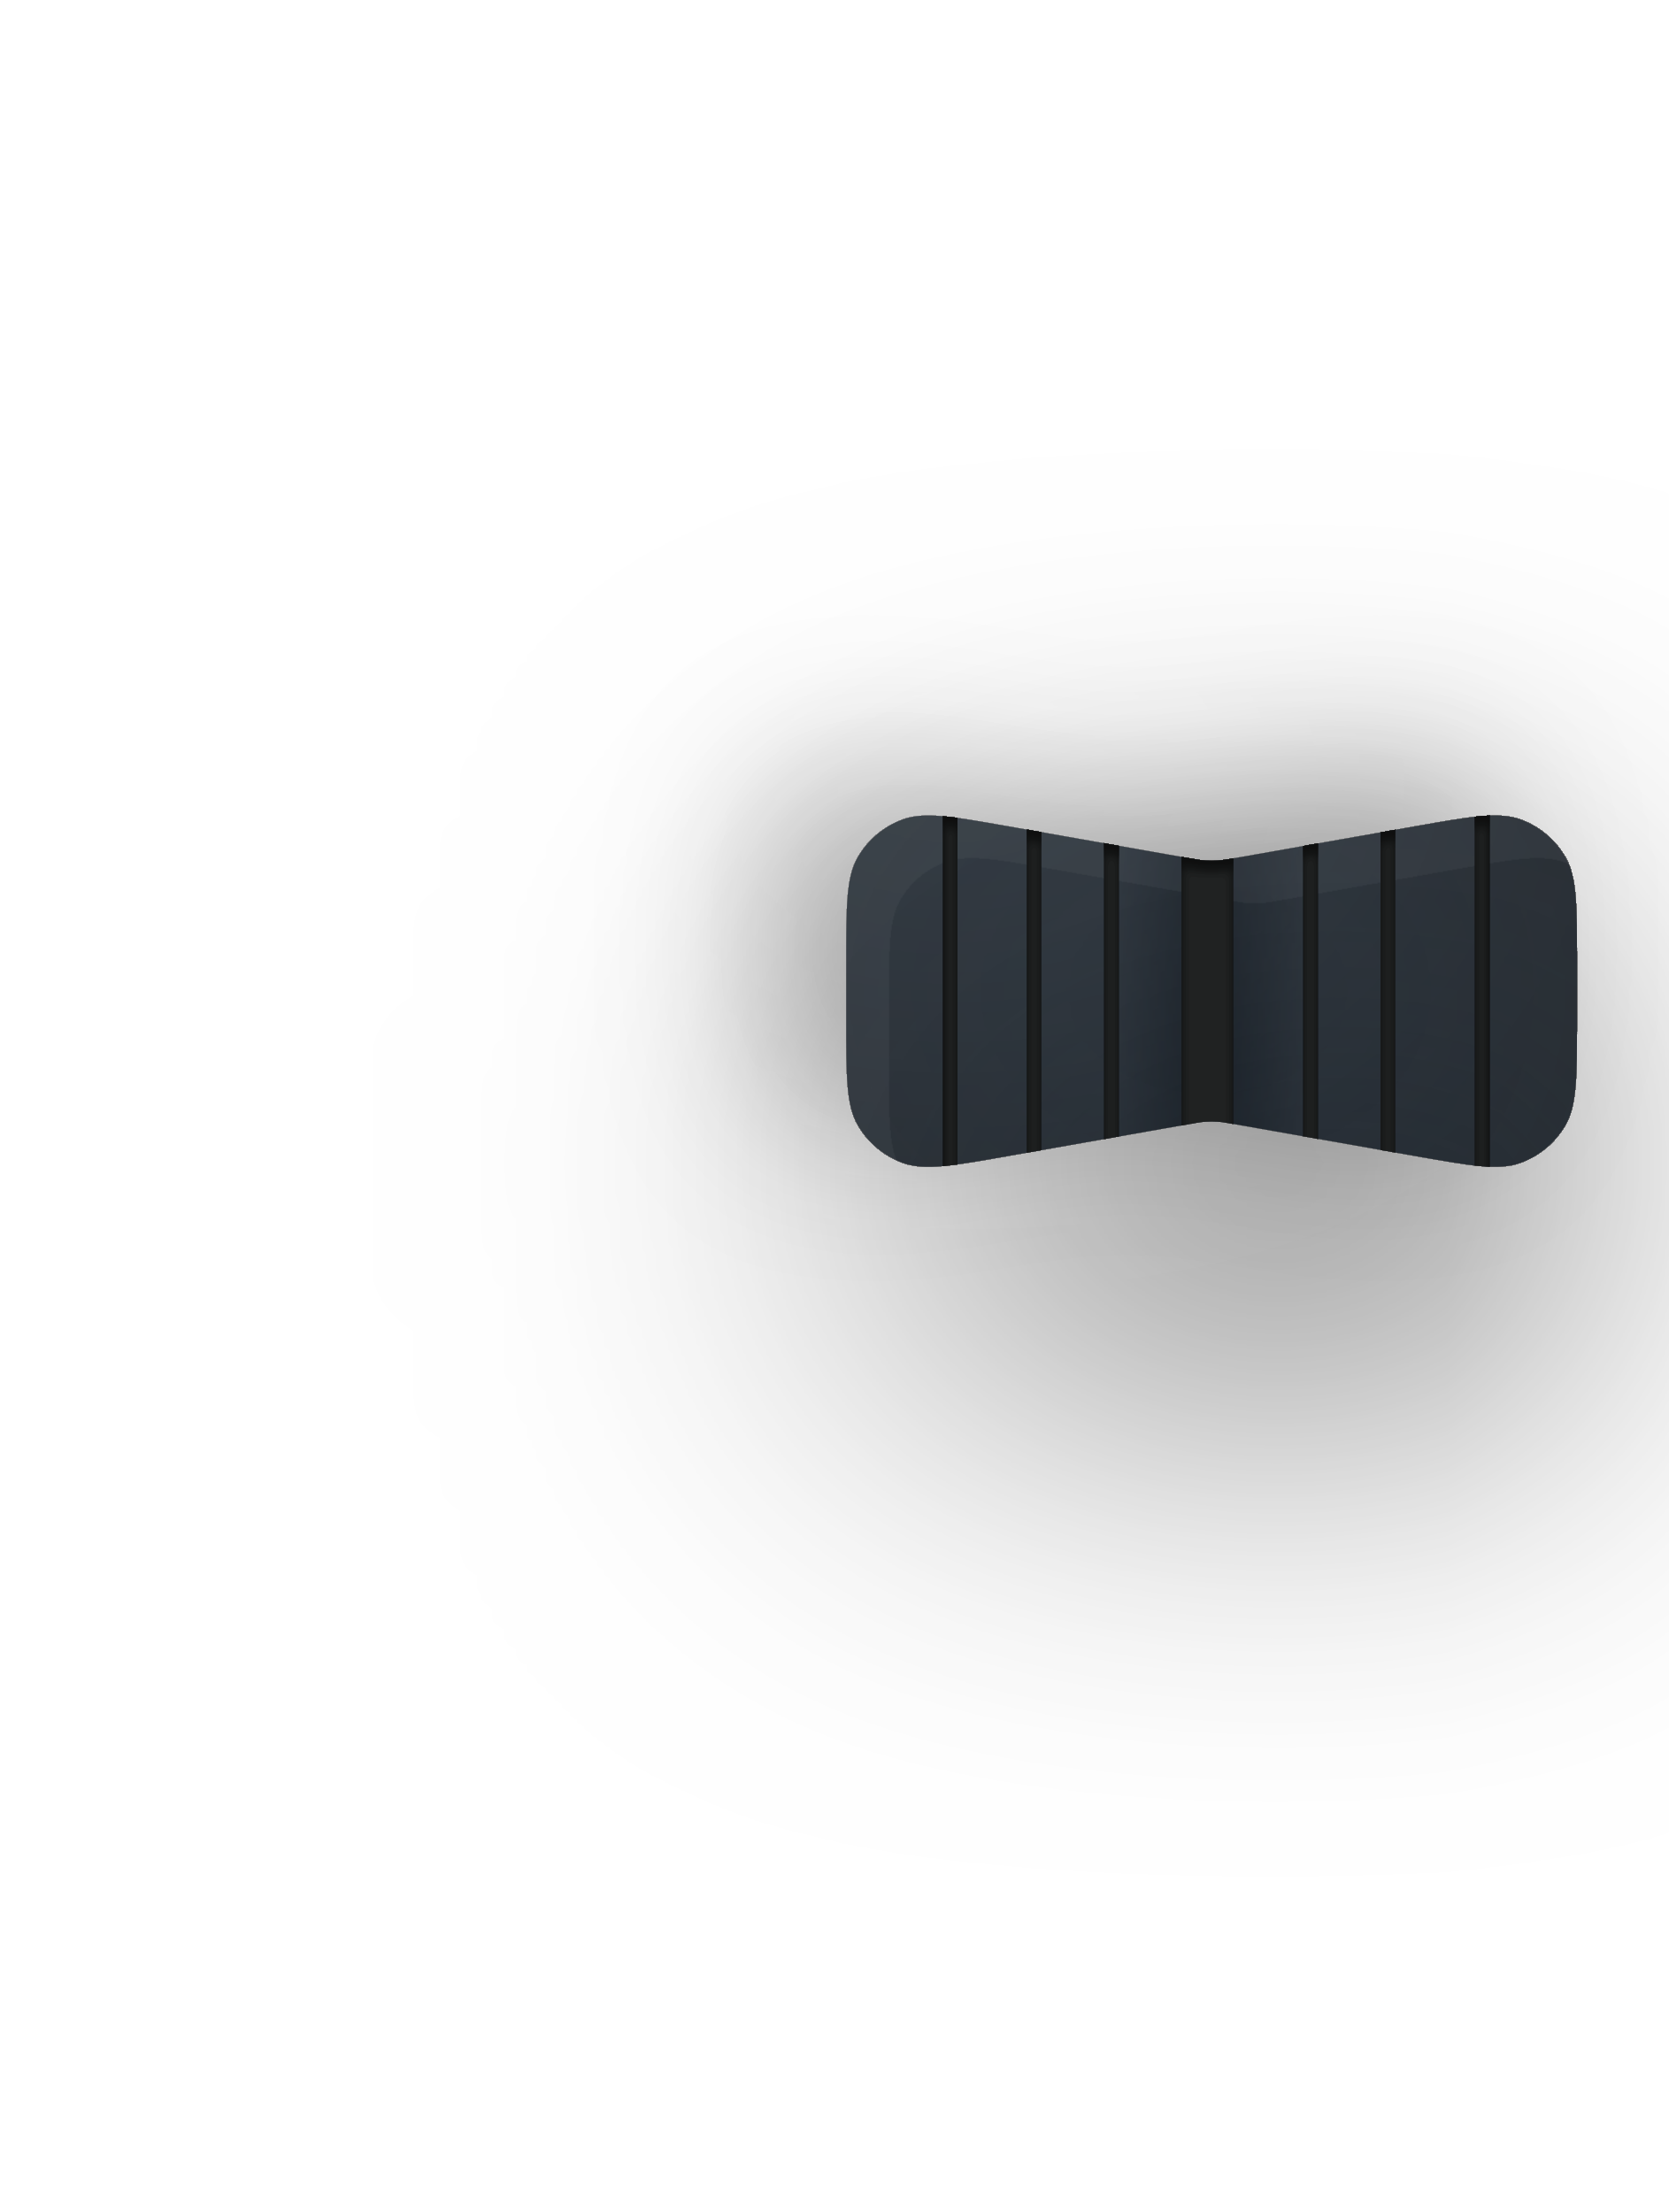
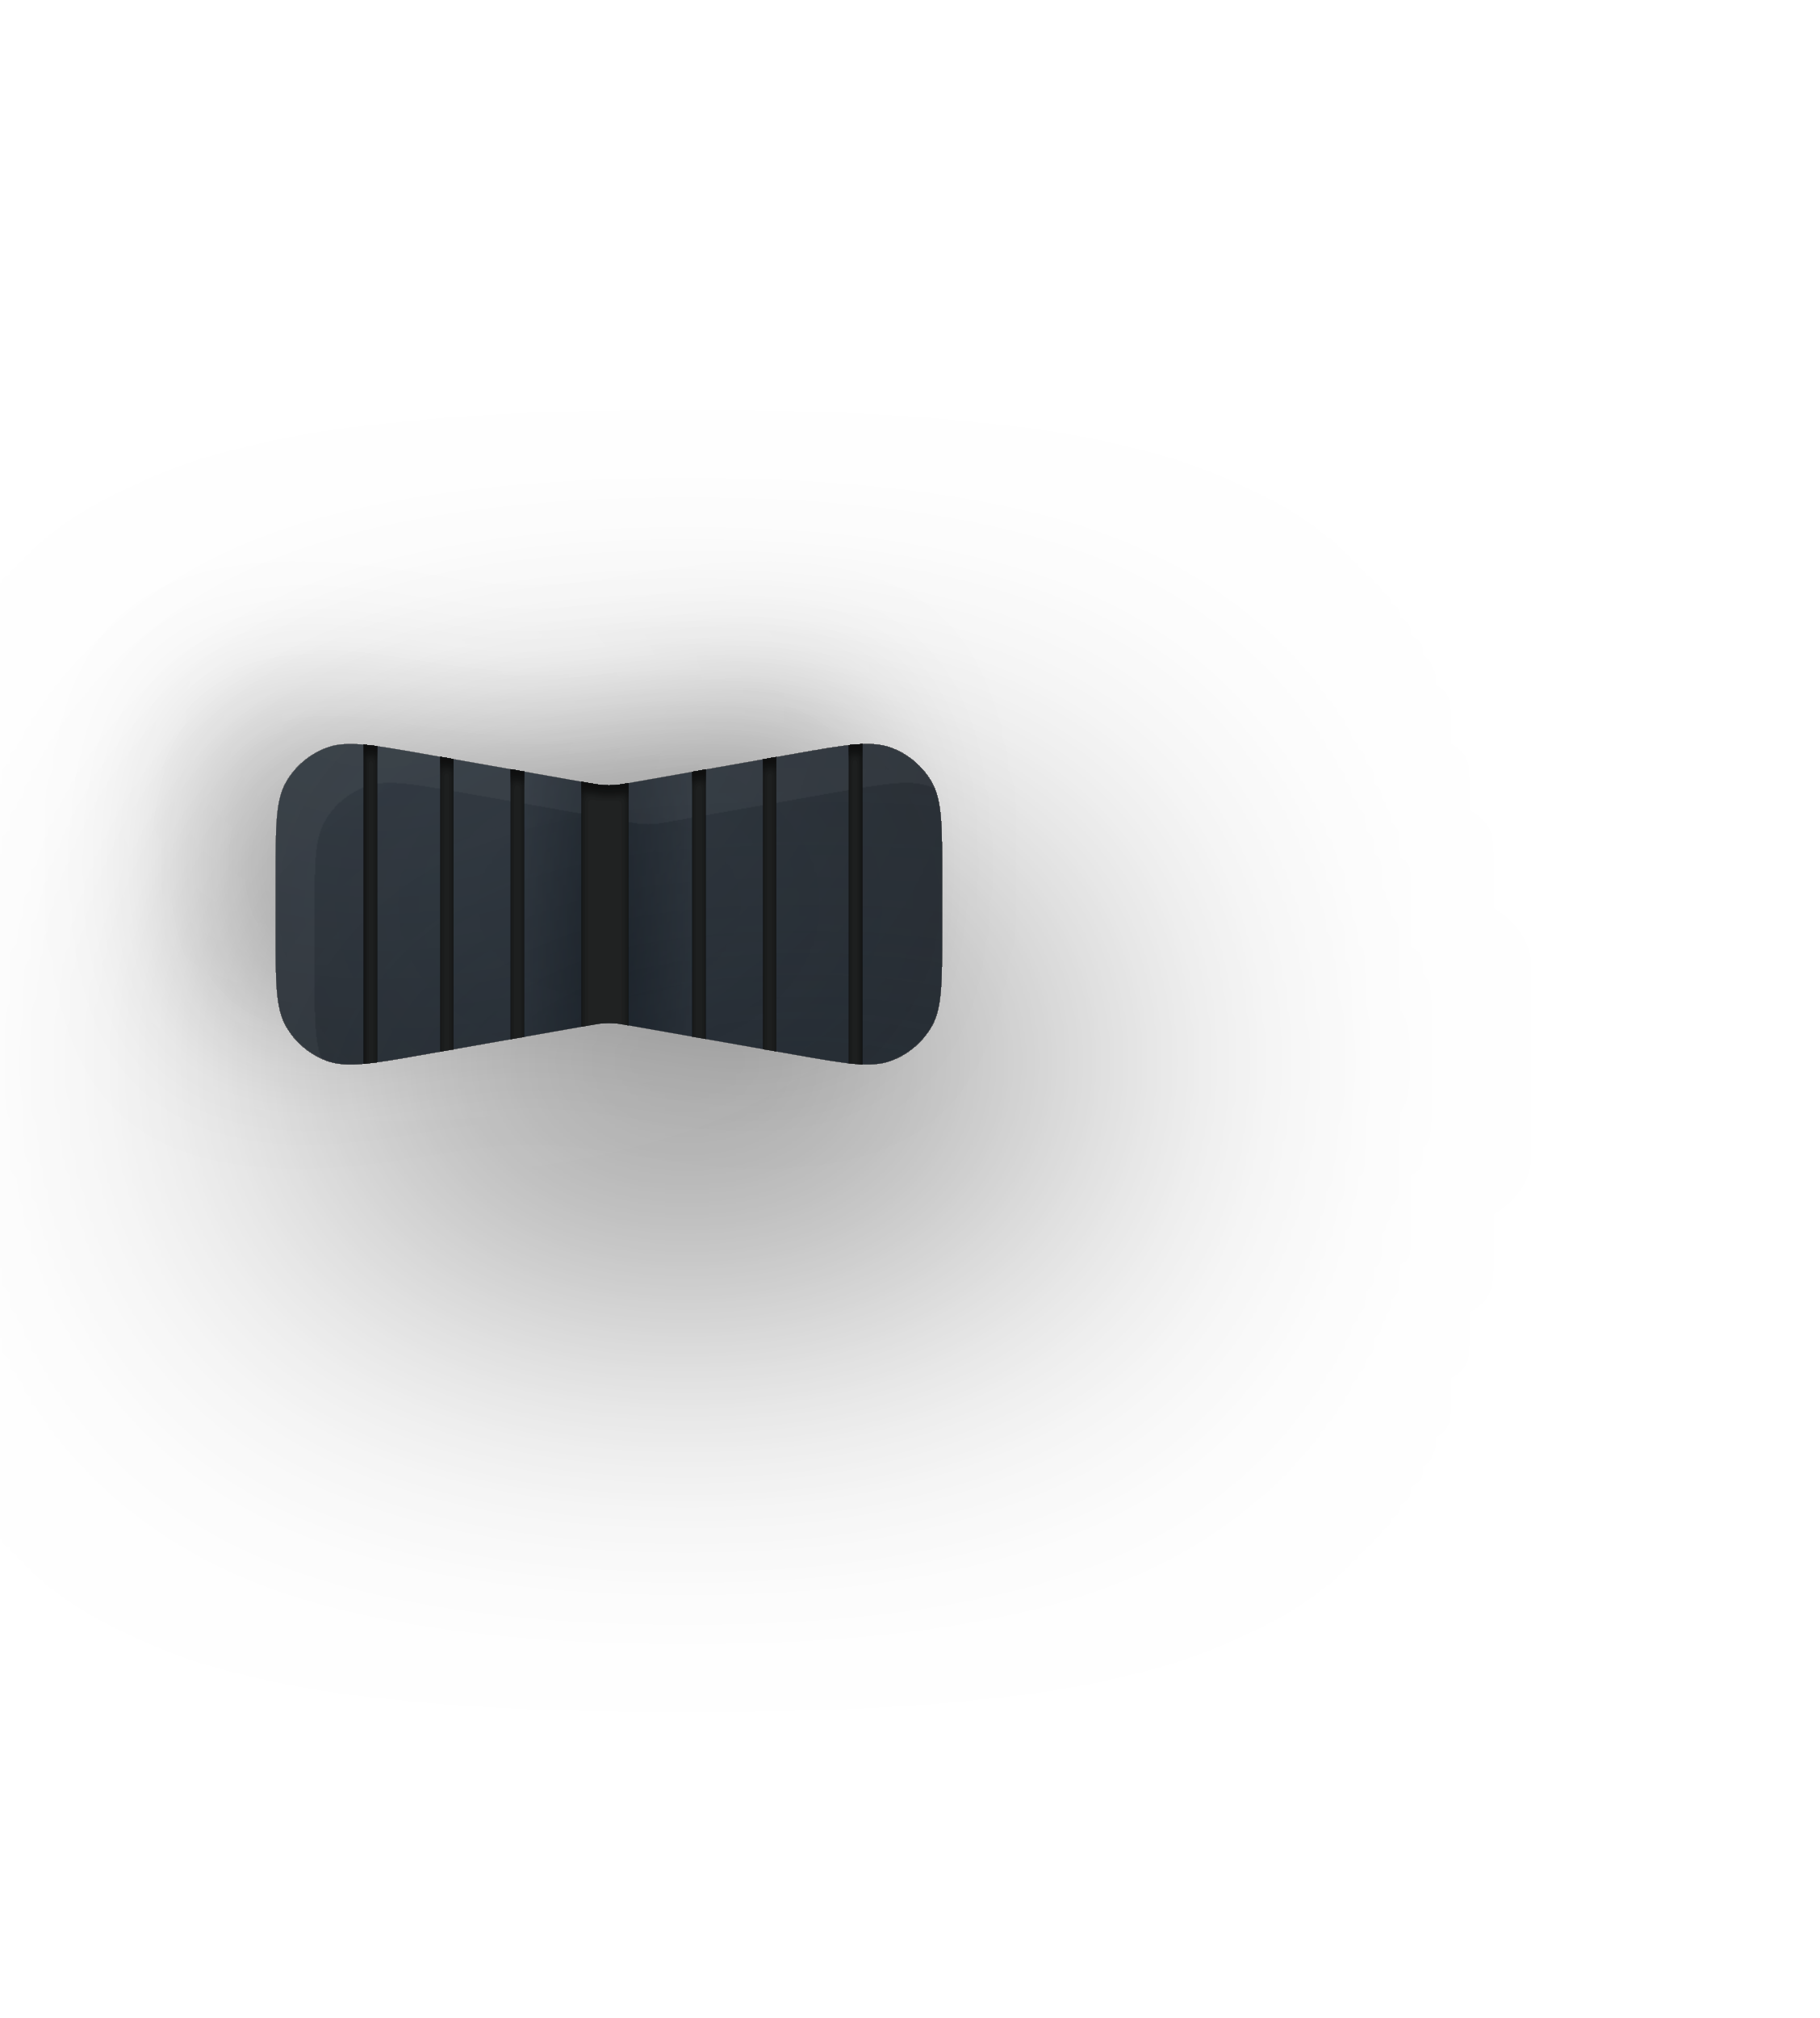
- <svg xmlns="http://www.w3.org/2000/svg" width="138" height="183" viewBox="0 0 138 183" fill="none">
-   <g filter="url(#filter0_dddiiii_137_4282)">
-     <path d="M70 79.561C70 74.901 70 72.57 70.953 70.92C71.789 69.472 73.108 68.365 74.68 67.793C76.47 67.142 78.765 67.547 83.355 68.357L98.245 70.984C98.984 71.115 99.354 71.18 99.726 71.206C100.056 71.229 100.388 71.229 100.719 71.206C101.091 71.18 101.46 71.115 102.2 70.984L117.089 68.357C121.679 67.547 123.974 67.142 125.765 67.793C127.336 68.365 128.656 69.472 129.492 70.92C130.444 72.57 130.444 74.901 130.444 79.561V84.439C130.444 89.099 130.444 91.43 129.492 93.08C128.656 94.528 127.336 95.635 125.765 96.207C123.974 96.858 121.679 96.453 117.089 95.643L102.2 93.016C101.46 92.885 101.091 92.82 100.719 92.794C100.388 92.771 100.056 92.771 99.726 92.794C99.354 92.82 98.984 92.885 98.245 93.016L83.355 95.643C78.765 96.453 76.47 96.858 74.68 96.207C73.108 95.635 71.789 94.528 70.953 93.08C70 91.43 70 89.099 70 84.439V79.561Z" fill="url(#paint0_diamond_137_4282)" />
+ <svg xmlns="http://www.w3.org/2000/svg" width="165" height="183" viewBox="0 0 165 183" fill="none">
+   <g filter="url(#filter0_dddiiii_137_4124)">
+     <path d="M25 79.561C25 74.901 25 72.57 25.953 70.92C26.789 69.472 28.108 68.365 29.68 67.793C31.47 67.142 33.765 67.547 38.355 68.357L53.245 70.984C53.984 71.115 54.354 71.18 54.726 71.206C55.056 71.229 55.388 71.229 55.719 71.206C56.091 71.18 56.46 71.115 57.2 70.984L72.089 68.357C76.679 67.547 78.974 67.142 80.765 67.793C82.336 68.365 83.656 69.472 84.492 70.92C85.444 72.57 85.444 74.901 85.444 79.561V84.439C85.444 89.099 85.444 91.43 84.492 93.08C83.656 94.528 82.336 95.635 80.765 96.207C78.974 96.858 76.679 96.453 72.089 95.643L57.2 93.016C56.46 92.885 56.091 92.82 55.719 92.794C55.388 92.771 55.056 92.771 54.726 92.794C54.354 92.82 53.984 92.885 53.245 93.016L38.355 95.643C33.765 96.453 31.47 96.858 29.68 96.207C28.108 95.635 26.789 94.528 25.953 93.08C25 91.43 25 89.099 25 84.439V79.561Z" fill="url(#paint0_diamond_137_4124)" />
  </g>
-   <g filter="url(#filter1_iii_137_4282)">
-     <mask id="mask0_137_4282" style="mask-type:alpha" maskUnits="userSpaceOnUse" x="70" y="67" width="61" height="30">
-       <path d="M70 79.561C70 74.901 70 72.57 70.953 70.92C71.789 69.472 73.108 68.365 74.68 67.793C76.47 67.142 78.765 67.547 83.355 68.357L98.245 70.984C98.984 71.115 99.354 71.18 99.726 71.206C100.056 71.229 100.388 71.229 100.719 71.206C101.091 71.18 101.46 71.115 102.2 70.984L117.089 68.357C121.679 67.547 123.974 67.142 125.765 67.793C127.336 68.365 128.656 69.472 129.492 70.92C130.444 72.57 130.444 74.901 130.444 79.561V84.439C130.444 89.099 130.444 91.43 129.492 93.08C128.656 94.528 127.336 95.635 125.765 96.207C123.974 96.858 121.679 96.453 117.089 95.643L102.2 93.016C101.46 92.885 101.091 92.82 100.719 92.794C100.388 92.771 100.056 92.771 99.726 92.794C99.354 92.82 98.984 92.885 98.245 93.016L83.355 95.643C78.765 96.453 76.47 96.858 74.68 96.207C73.108 95.635 71.789 94.528 70.953 93.08C70 91.43 70 89.099 70 84.439V79.561Z" fill="url(#paint1_radial_137_4282)" />
+   <g filter="url(#filter1_iii_137_4124)">
+     <mask id="mask0_137_4124" style="mask-type:alpha" maskUnits="userSpaceOnUse" x="25" y="67" width="61" height="30">
+       <path d="M25 79.561C25 74.901 25 72.57 25.953 70.92C26.789 69.472 28.108 68.365 29.68 67.793C31.47 67.142 33.765 67.547 38.355 68.357L53.245 70.984C53.984 71.115 54.354 71.18 54.726 71.206C55.056 71.229 55.388 71.229 55.719 71.206C56.091 71.18 56.46 71.115 57.2 70.984L72.089 68.357C76.679 67.547 78.974 67.142 80.765 67.793C82.336 68.365 83.656 69.472 84.492 70.92C85.444 72.57 85.444 74.901 85.444 79.561V84.439C85.444 89.099 85.444 91.43 84.492 93.08C83.656 94.528 82.336 95.635 80.765 96.207C78.974 96.858 76.679 96.453 72.089 95.643L57.2 93.016C56.46 92.885 56.091 92.82 55.719 92.794C55.388 92.771 55.056 92.771 54.726 92.794C54.354 92.82 53.984 92.885 53.245 93.016L38.355 95.643C33.765 96.453 31.47 96.858 29.68 96.207C28.108 95.635 26.789 94.528 25.953 93.08C25 91.43 25 89.099 25 84.439V79.561Z" fill="url(#paint1_radial_137_4124)" />
    </mask>
-     <g mask="url(#mask0_137_4282)">
-       <line x1="78.6" y1="66" x2="78.6" y2="98" stroke="#202222" stroke-width="1.2" />
-       <line x1="85.533" y1="66" x2="85.533" y2="98" stroke="#202222" stroke-width="1.2" />
-       <line x1="91.933" y1="66" x2="91.933" y2="98" stroke="#202222" stroke-width="1.2" />
-       <line x1="99.867" y1="70.267" x2="99.867" y2="95.155" stroke="#202222" stroke-width="4.267" />
-       <path d="M114.8 66L114.8 98" stroke="#202222" stroke-width="1.2" />
-       <path d="M108.4 66L108.4 98" stroke="#202222" stroke-width="1.2" />
-       <line x1="122.6" y1="66" x2="122.6" y2="98" stroke="#202222" stroke-width="1.2" />
+     <g mask="url(#mask0_137_4124)">
+       <line x1="33.6" y1="66" x2="33.6" y2="98" stroke="#202222" stroke-width="1.2" />
+       <line x1="40.533" y1="66" x2="40.533" y2="98" stroke="#202222" stroke-width="1.2" />
+       <line x1="46.933" y1="66" x2="46.933" y2="98" stroke="#202222" stroke-width="1.2" />
+       <line x1="54.867" y1="70.267" x2="54.867" y2="95.155" stroke="#202222" stroke-width="4.267" />
+       <path d="M69.8 66L69.8 98" stroke="#202222" stroke-width="1.2" />
+       <path d="M63.4 66L63.4 98" stroke="#202222" stroke-width="1.2" />
+       <line x1="77.6" y1="66" x2="77.6" y2="98" stroke="#202222" stroke-width="1.2" />
    </g>
  </g>
  <defs>
-     <filter id="filter0_dddiiii_137_4282" x="0.608" y="0.529" width="209.125" height="182.401" filterUnits="userSpaceOnUse" color-interpolation-filters="sRGB">
+     <filter id="filter0_dddiiii_137_4124" x="-44.392" y="0.529" width="209.125" height="182.401" filterUnits="userSpaceOnUse" color-interpolation-filters="sRGB">
      <feFlood flood-opacity="0" result="BackgroundImageFix" />
      <feColorMatrix in="SourceAlpha" type="matrix" values="0 0 0 0 0 0 0 0 0 0 0 0 0 0 0 0 0 0 127 0" result="hardAlpha" />
      <feOffset dx="7.111" dy="14.222" />
      <feGaussianBlur stdDeviation="36.089" />
      <feComposite in2="hardAlpha" operator="out" />
      <feColorMatrix type="matrix" values="0 0 0 0 0 0 0 0 0 0 0 0 0 0 0 0 0 0 0.7 0" />
-       <feBlend mode="normal" in2="BackgroundImageFix" result="effect1_dropShadow_137_4282" />
+       <feBlend mode="normal" in2="BackgroundImageFix" result="effect1_dropShadow_137_4124" />
      <feColorMatrix in="SourceAlpha" type="matrix" values="0 0 0 0 0 0 0 0 0 0 0 0 0 0 0 0 0 0 127 0" result="hardAlpha" />
      <feOffset dx="-19.614" dy="-17.162" />
      <feGaussianBlur stdDeviation="24.889" />
      <feComposite in2="hardAlpha" operator="out" />
      <feColorMatrix type="matrix" values="0 0 0 0 1 0 0 0 0 1 0 0 0 0 1 0 0 0 0.11 0" />
-       <feBlend mode="normal" in2="effect1_dropShadow_137_4282" result="effect2_dropShadow_137_4282" />
+       <feBlend mode="normal" in2="effect1_dropShadow_137_4124" result="effect2_dropShadow_137_4124" />
      <feColorMatrix in="SourceAlpha" type="matrix" values="0 0 0 0 0 0 0 0 0 0 0 0 0 0 0 0 0 0 127 0" result="hardAlpha" />
      <feOffset dx="-7.111" dy="-3.556" />
      <feGaussianBlur stdDeviation="6.222" />
      <feComposite in2="hardAlpha" operator="out" />
      <feColorMatrix type="matrix" values="0 0 0 0 0 0 0 0 0 0 0 0 0 0 0 0 0 0 0.25 0" />
-       <feBlend mode="normal" in2="effect2_dropShadow_137_4282" result="effect3_dropShadow_137_4282" />
-       <feBlend mode="normal" in="SourceGraphic" in2="effect3_dropShadow_137_4282" result="shape" />
+       <feBlend mode="normal" in2="effect2_dropShadow_137_4124" result="effect3_dropShadow_137_4124" />
+       <feBlend mode="normal" in="SourceGraphic" in2="effect3_dropShadow_137_4124" result="shape" />
      <feColorMatrix in="SourceAlpha" type="matrix" values="0 0 0 0 0 0 0 0 0 0 0 0 0 0 0 0 0 0 127 0" result="hardAlpha" />
      <feOffset />
      <feGaussianBlur stdDeviation="65.778" />
      <feComposite in2="hardAlpha" operator="arithmetic" k2="-1" k3="1" />
      <feColorMatrix type="matrix" values="0 0 0 0 0.262 0 0 0 0 0.262 0 0 0 0 0.262 0 0 0 0.29 0" />
-       <feBlend mode="normal" in2="shape" result="effect4_innerShadow_137_4282" />
+       <feBlend mode="normal" in2="shape" result="effect4_innerShadow_137_4124" />
      <feColorMatrix in="SourceAlpha" type="matrix" values="0 0 0 0 0 0 0 0 0 0 0 0 0 0 0 0 0 0 127 0" result="hardAlpha" />
      <feOffset dx="17.778" dy="24.889" />
      <feGaussianBlur stdDeviation="14.756" />
      <feComposite in2="hardAlpha" operator="arithmetic" k2="-1" k3="1" />
      <feColorMatrix type="matrix" values="0 0 0 0 0.359 0 0 0 0 0.359 0 0 0 0 0.359 0 0 0 0.25 0" />
-       <feBlend mode="normal" in2="effect4_innerShadow_137_4282" result="effect5_innerShadow_137_4282" />
+       <feBlend mode="normal" in2="effect4_innerShadow_137_4124" result="effect5_innerShadow_137_4124" />
      <feColorMatrix in="SourceAlpha" type="matrix" values="0 0 0 0 0 0 0 0 0 0 0 0 0 0 0 0 0 0 127 0" result="hardAlpha" />
      <feOffset dx="-21.333" dy="-21.333" />
      <feGaussianBlur stdDeviation="42.667" />
      <feComposite in2="hardAlpha" operator="arithmetic" k2="-1" k3="1" />
      <feColorMatrix type="matrix" values="0 0 0 0 0 0 0 0 0 0 0 0 0 0 0 0 0 0 0.37 0" />
-       <feBlend mode="normal" in2="effect5_innerShadow_137_4282" result="effect6_innerShadow_137_4282" />
+       <feBlend mode="normal" in2="effect5_innerShadow_137_4124" result="effect6_innerShadow_137_4124" />
      <feColorMatrix in="SourceAlpha" type="matrix" values="0 0 0 0 0 0 0 0 0 0 0 0 0 0 0 0 0 0 127 0" result="hardAlpha" />
      <feOffset dx="3.556" dy="3.556" />
      <feComposite in2="hardAlpha" operator="arithmetic" k2="-1" k3="1" />
      <feColorMatrix type="matrix" values="0 0 0 0 1 0 0 0 0 1 0 0 0 0 1 0 0 0 0.04 0" />
-       <feBlend mode="normal" in2="effect6_innerShadow_137_4282" result="effect7_innerShadow_137_4282" />
+       <feBlend mode="normal" in2="effect6_innerShadow_137_4124" result="effect7_innerShadow_137_4124" />
    </filter>
-     <filter id="filter1_iii_137_4282" x="78" y="67.469" width="45.2" height="29.898" filterUnits="userSpaceOnUse" color-interpolation-filters="sRGB">
+     <filter id="filter1_iii_137_4124" x="33" y="67.469" width="45.2" height="29.898" filterUnits="userSpaceOnUse" color-interpolation-filters="sRGB">
      <feFlood flood-opacity="0" result="BackgroundImageFix" />
      <feBlend mode="normal" in="SourceGraphic" in2="BackgroundImageFix" result="shape" />
      <feColorMatrix in="SourceAlpha" type="matrix" values="0 0 0 0 0 0 0 0 0 0 0 0 0 0 0 0 0 0 127 0" result="hardAlpha" />
      <feOffset dy="0.837" />
      <feGaussianBlur stdDeviation="0.418" />
      <feComposite in2="hardAlpha" operator="arithmetic" k2="-1" k3="1" />
      <feColorMatrix type="matrix" values="0 0 0 0 0 0 0 0 0 0 0 0 0 0 0 0 0 0 0.25 0" />
-       <feBlend mode="normal" in2="shape" result="effect1_innerShadow_137_4282" />
+       <feBlend mode="normal" in2="shape" result="effect1_innerShadow_137_4124" />
      <feColorMatrix in="SourceAlpha" type="matrix" values="0 0 0 0 0 0 0 0 0 0 0 0 0 0 0 0 0 0 127 0" result="hardAlpha" />
      <feOffset dy="0.837" />
      <feGaussianBlur stdDeviation="0.418" />
      <feComposite in2="hardAlpha" operator="arithmetic" k2="-1" k3="1" />
      <feColorMatrix type="matrix" values="0 0 0 0 0 0 0 0 0 0 0 0 0 0 0 0 0 0 0.25 0" />
-       <feBlend mode="normal" in2="effect1_innerShadow_137_4282" result="effect2_innerShadow_137_4282" />
+       <feBlend mode="normal" in2="effect1_innerShadow_137_4124" result="effect2_innerShadow_137_4124" />
      <feColorMatrix in="SourceAlpha" type="matrix" values="0 0 0 0 0 0 0 0 0 0 0 0 0 0 0 0 0 0 127 0" result="hardAlpha" />
      <feOffset dy="0.837" />
      <feGaussianBlur stdDeviation="0.418" />
      <feComposite in2="hardAlpha" operator="arithmetic" k2="-1" k3="1" />
      <feColorMatrix type="matrix" values="0 0 0 0 0 0 0 0 0 0 0 0 0 0 0 0 0 0 0.25 0" />
-       <feBlend mode="normal" in2="effect2_innerShadow_137_4282" result="effect3_innerShadow_137_4282" />
+       <feBlend mode="normal" in2="effect2_innerShadow_137_4124" result="effect3_innerShadow_137_4124" />
    </filter>
-     <radialGradient id="paint0_diamond_137_4282" cx="0" cy="0" r="1" gradientUnits="userSpaceOnUse" gradientTransform="translate(100 84) rotate(180) scale(8 43.0042)">
+     <radialGradient id="paint0_diamond_137_4124" cx="0" cy="0" r="1" gradientUnits="userSpaceOnUse" gradientTransform="translate(55 84) rotate(180) scale(8 43.0042)">
      <stop stop-color="#142333" />
      <stop offset="1" stop-color="#354556" />
    </radialGradient>
-     <radialGradient id="paint1_radial_137_4282" cx="0" cy="0" r="1" gradientUnits="userSpaceOnUse" gradientTransform="translate(92 85.5556) rotate(-180) scale(12 105.209)">
+     <radialGradient id="paint1_radial_137_4124" cx="0" cy="0" r="1" gradientUnits="userSpaceOnUse" gradientTransform="translate(47 85.5556) rotate(-180) scale(12 105.209)">
      <stop stop-color="#142333" />
      <stop offset="1" stop-color="#2B3845" />
    </radialGradient>
  </defs>
</svg>
